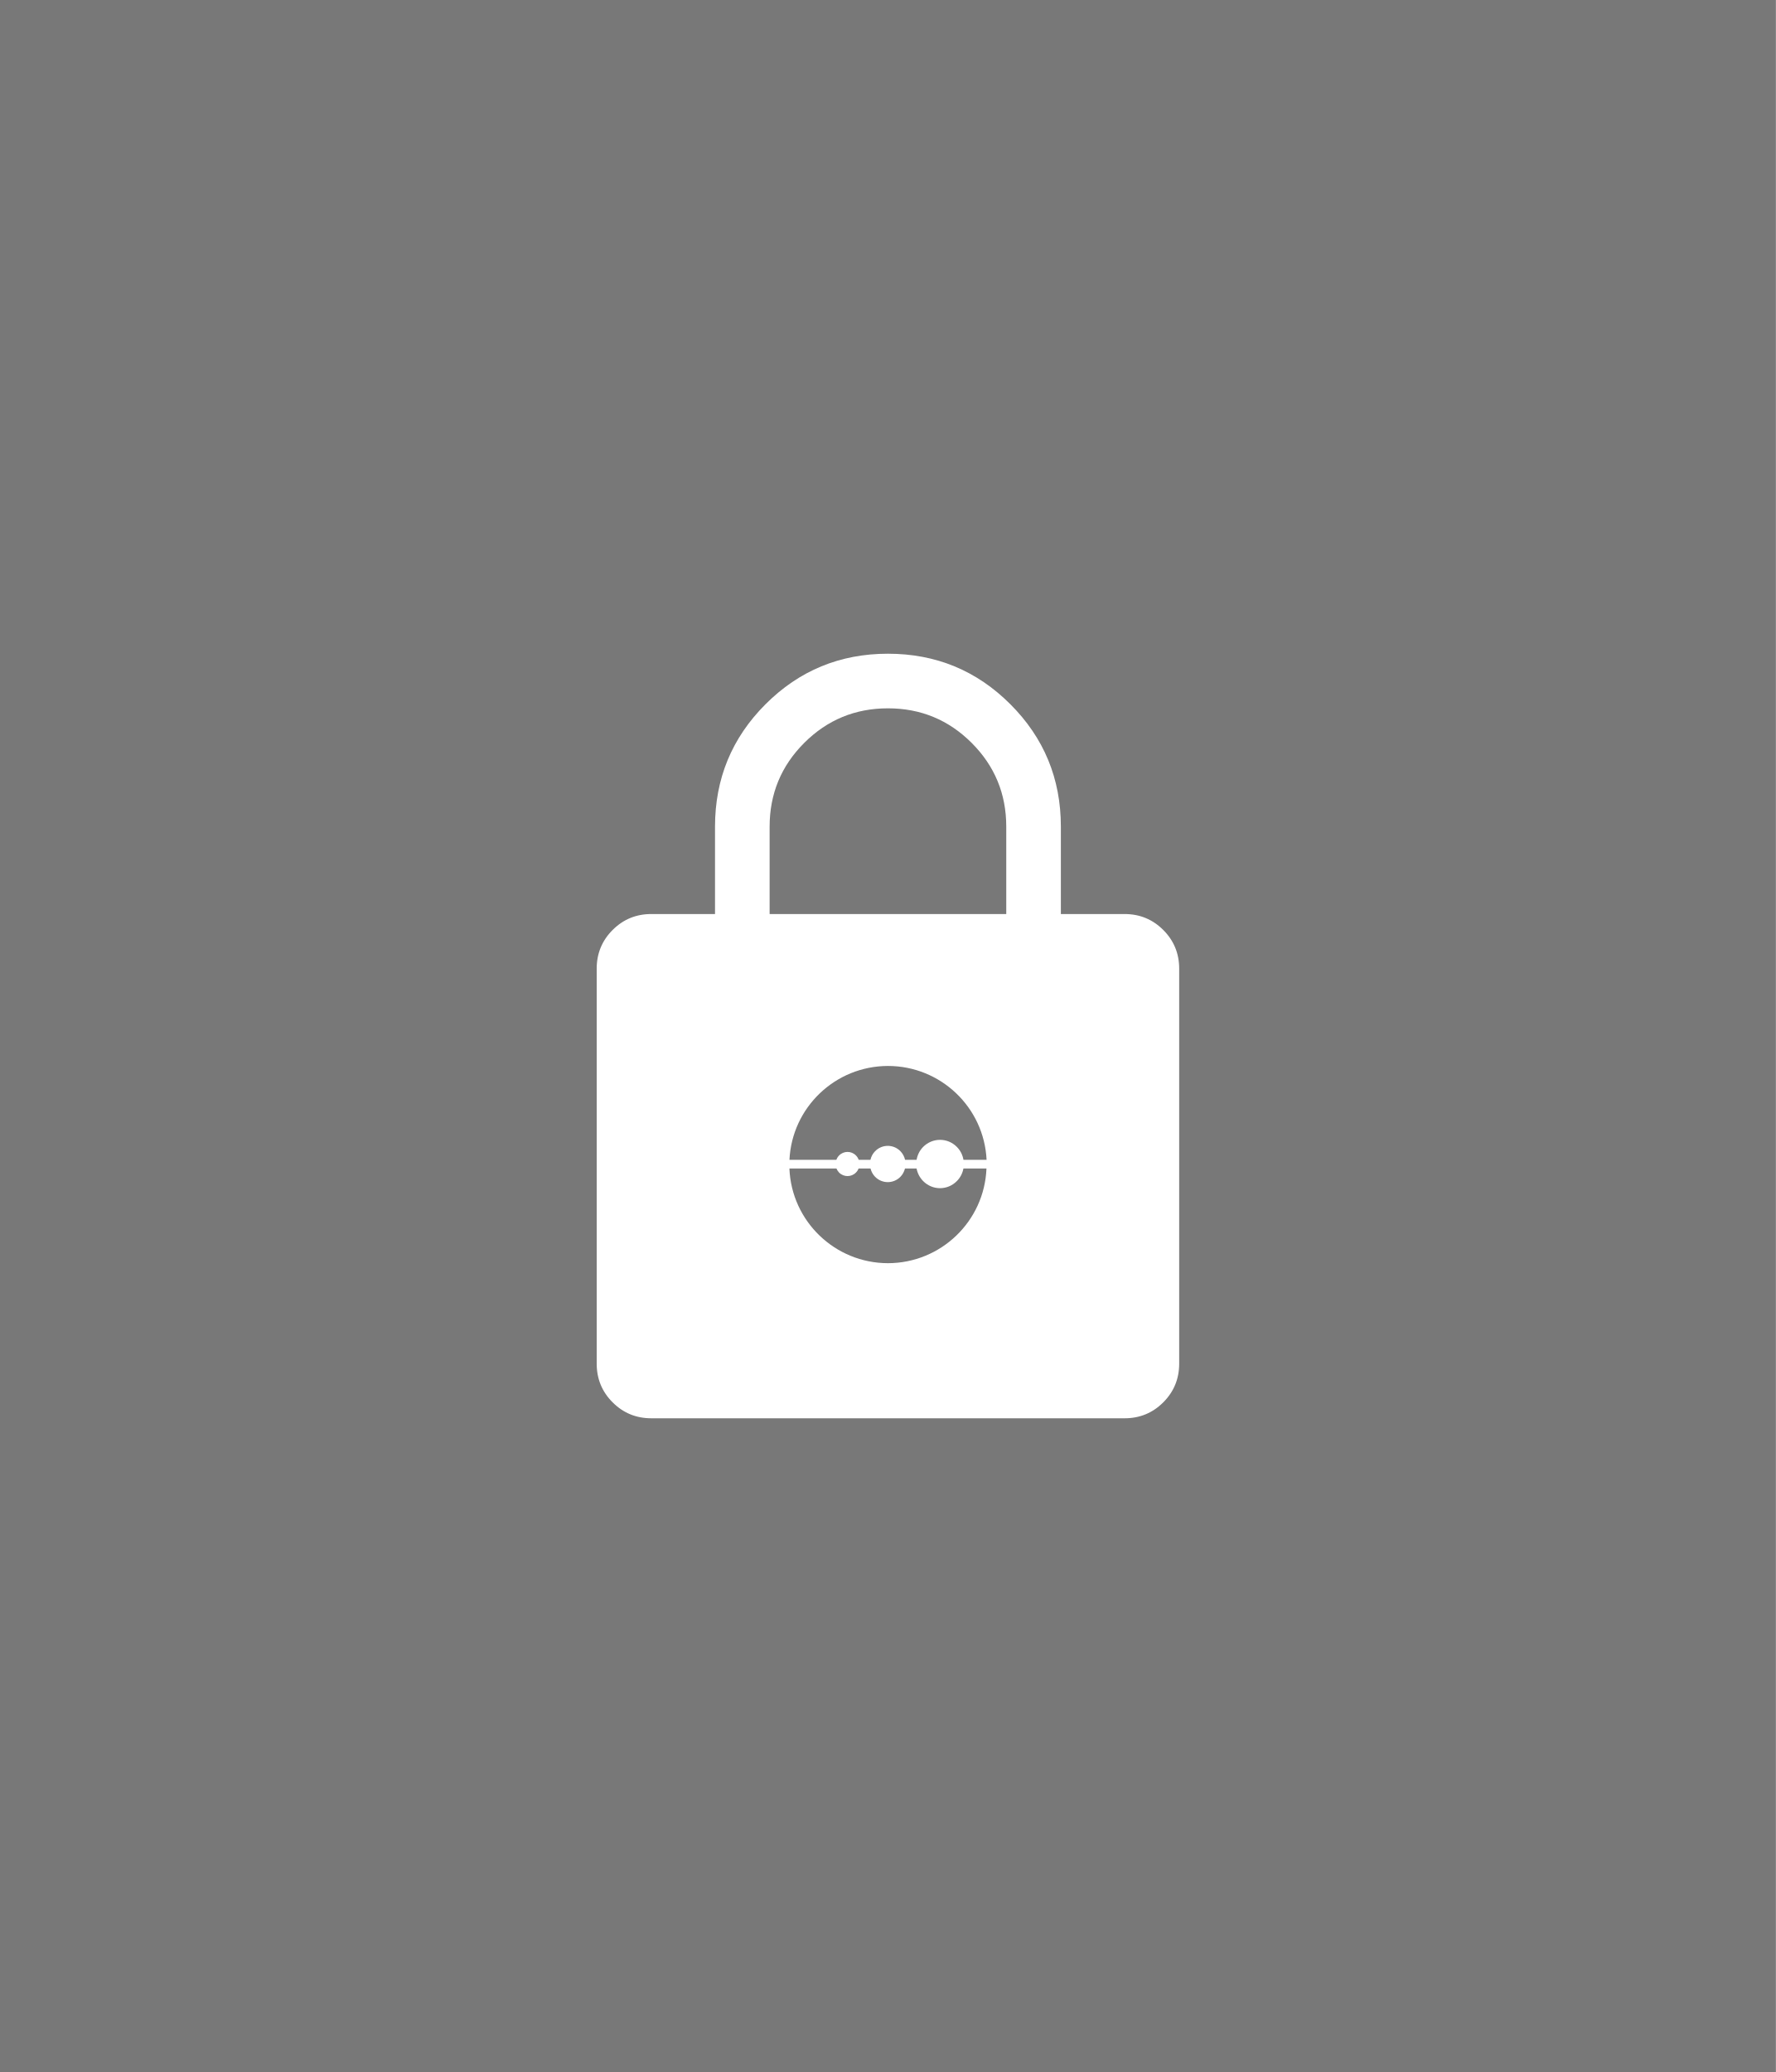
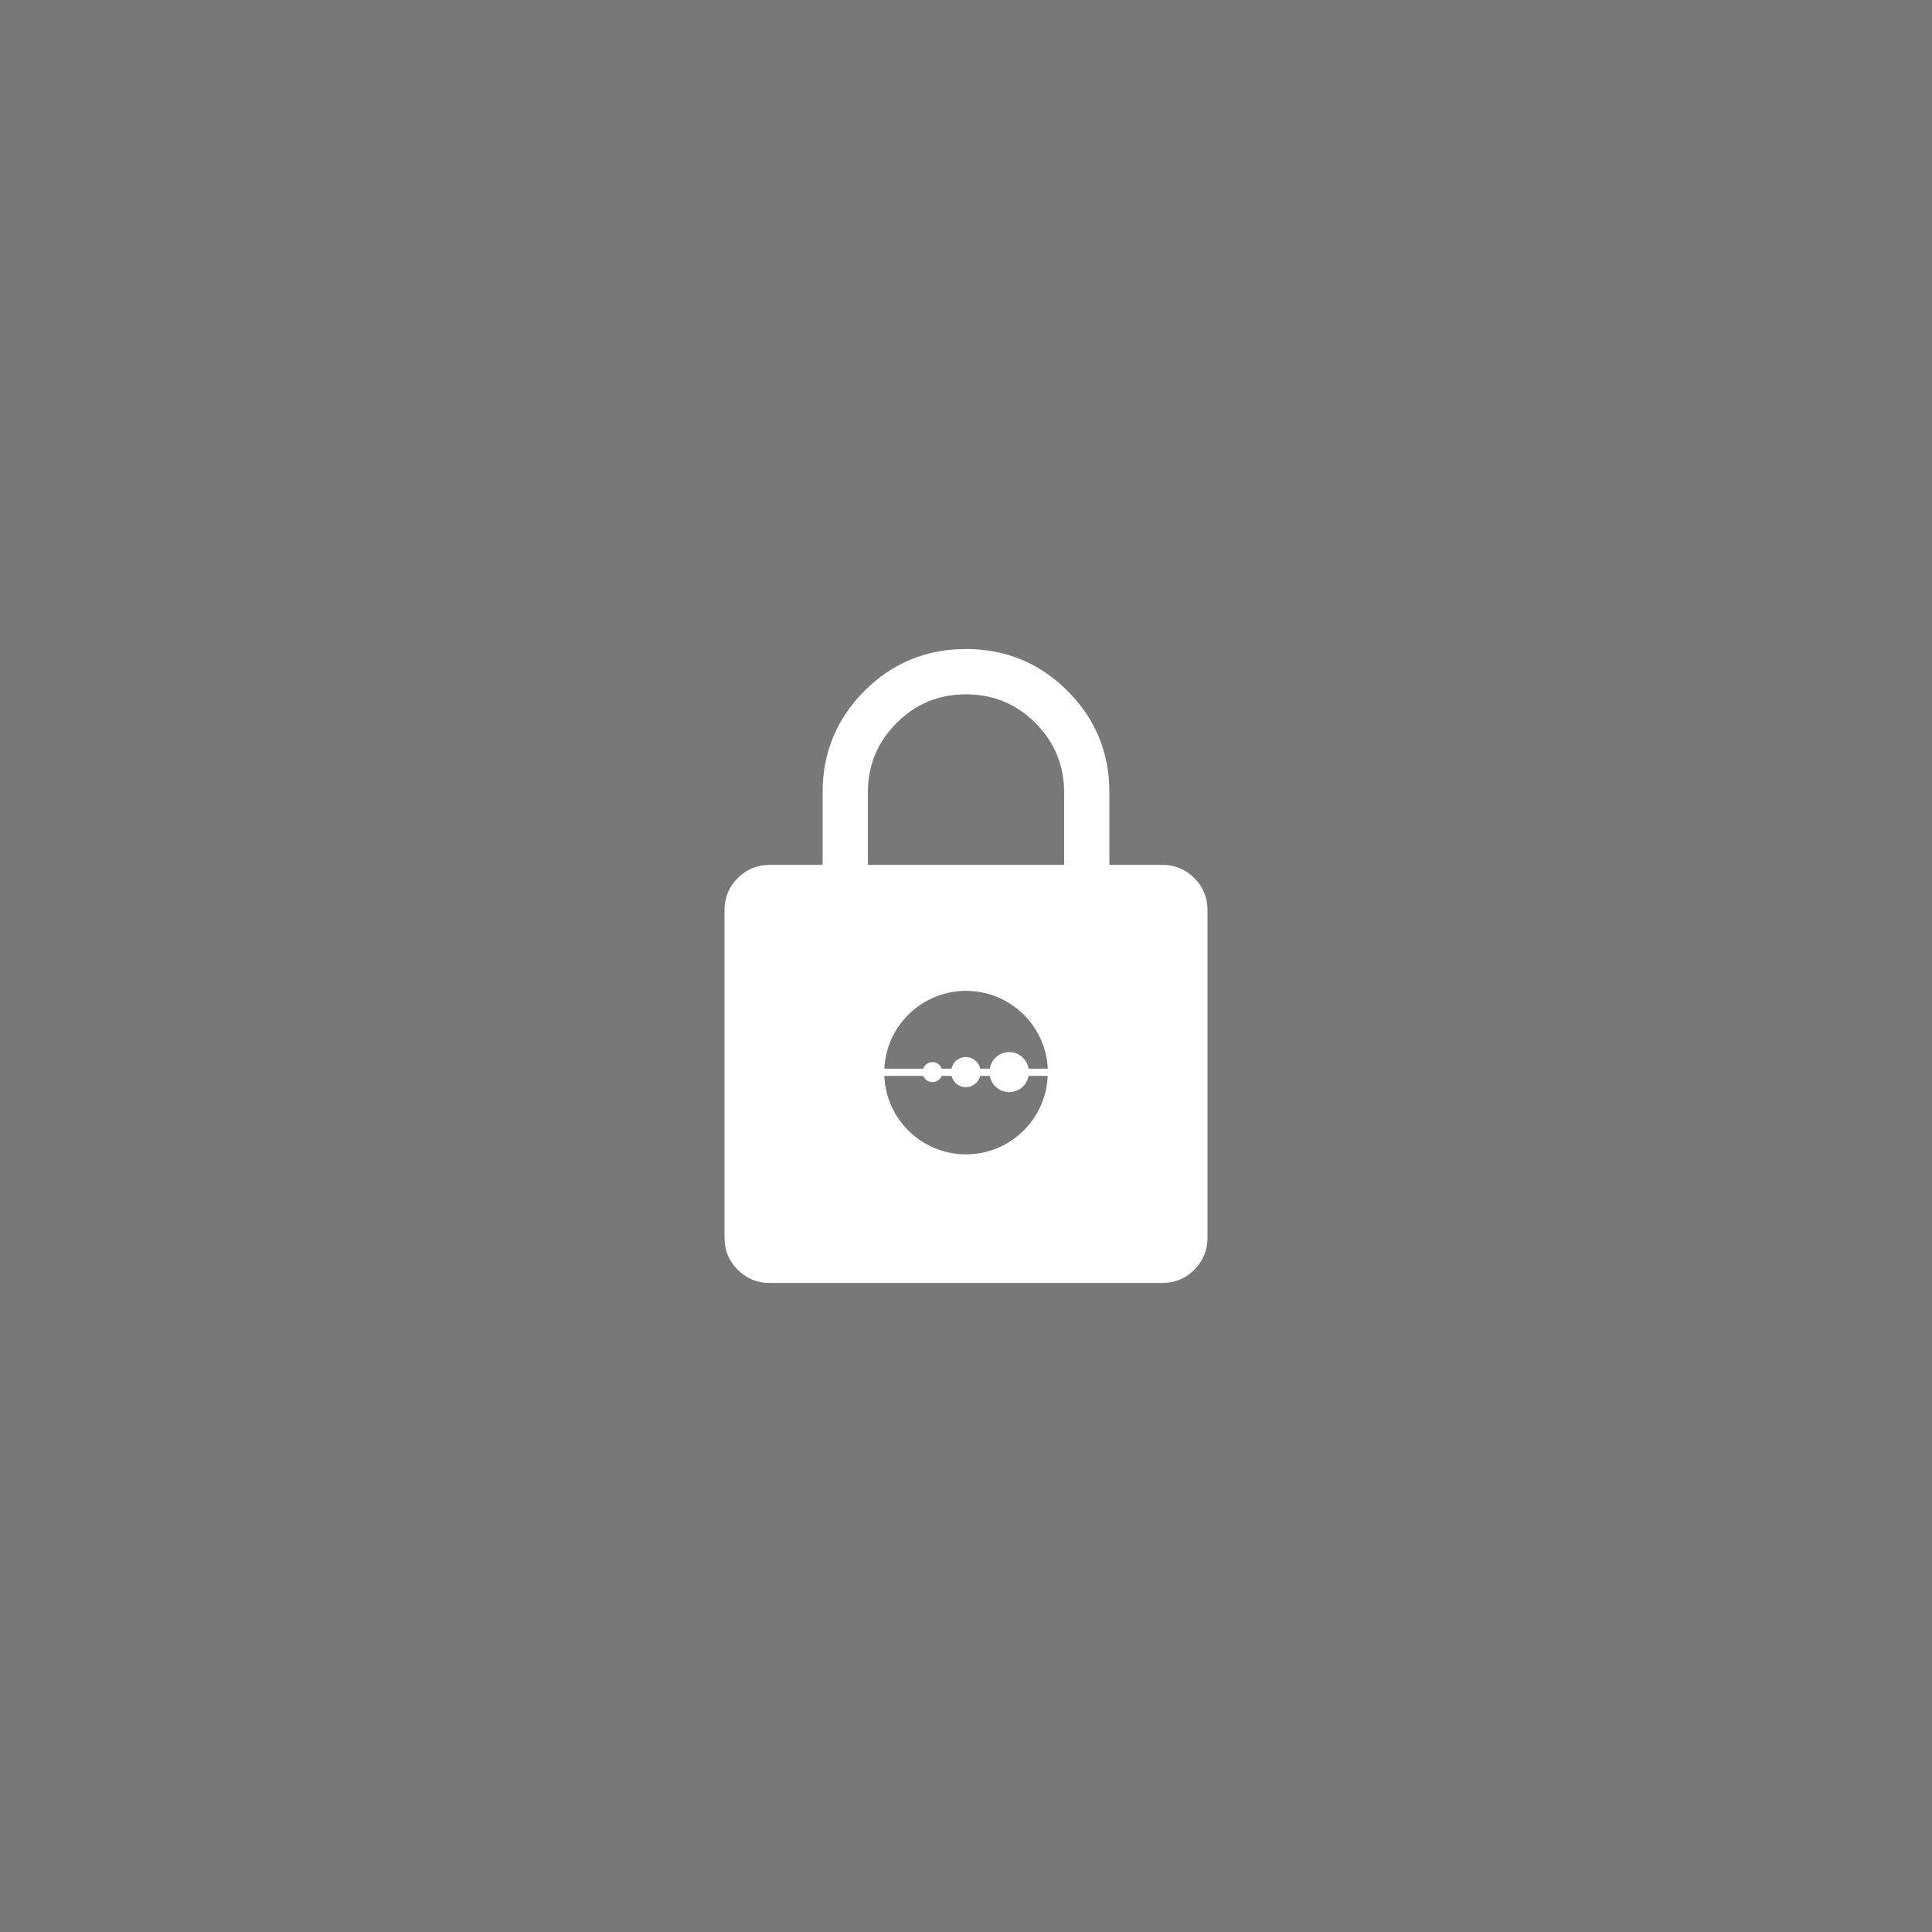
- <svg xmlns="http://www.w3.org/2000/svg" width="1200" height="1400" viewBox="0 0 900 1050" version="1.2" id="svg1280">
+ <svg xmlns="http://www.w3.org/2000/svg" width="1024" height="1024" viewBox="0 0 768 768" version="1.2" id="svg1280">
  <defs id="defs933">
    <g id="g931">
      <symbol overflow="visible" id="glyph0-0">
        <path style="stroke:none" d="" id="path856" />
      </symbol>
      <symbol overflow="visible" id="glyph0-1">
        <path style="stroke:none" d="m 4.062,-3.859 c 2.516,0 3.359,-0.938 3.359,-3.297 0,-2.516 -1.031,-3.281 -3.25,-3.281 -2.594,0 -3.297,1.031 -3.297,3.281 0,2.359 0.969,3.297 3.188,3.297 z M 4.047,-4.656 c -1.906,0 -2.297,-0.922 -2.297,-2.5 0,-1.875 0.75,-2.5 2.453,-2.5 1.938,0 2.344,0.844 2.344,2.5 0,1.844 -0.812,2.5 -2.5,2.5 z M 3.375,-5.547 v -2.406 C 3.375,-8.219 3.469,-8.25 3.672,-8.25 h 0.75 c 0.406,0 0.453,0.188 0.453,0.484 0,0.281 -0.047,0.484 -0.453,0.484 H 4.094 c -0.312,0 -0.312,0.234 -0.312,0.375 0,0.094 0.016,0.266 0.094,0.359 l 0.875,1 H 5.844 L 4.75,-6.719 h 0.312 c 0.344,0 0.719,-0.141 0.719,-1.047 0,-0.828 -0.234,-1.219 -0.938,-1.219 H 3.156 C 2.688,-8.984 2.5,-8.812 2.5,-8.438 v 2.891 z m 0,0" id="path859" />
      </symbol>
      <symbol overflow="visible" id="glyph1-0">
        <path style="stroke:none" d="" id="path862" />
      </symbol>
      <symbol overflow="visible" id="glyph1-1">
        <path style="stroke:none" d="M 19.875,-3.359 H 7.75 c -1.281,0 -1.609,-0.328 -1.609,-1.594 v -4.812 h 13.281 V -13.125 H 6.141 v -4.312 c 0,-1.281 0.328,-1.609 1.609,-1.609 h 12 V -22.406 H 5.188 c -1.922,0 -3.266,0.812 -3.266,3.359 v 15.688 C 1.922,-0.797 3.266,0 5.188,0 H 19.875 Z m 0,0" id="path865" />
      </symbol>
      <symbol overflow="visible" id="glyph1-2">
        <path style="stroke:none" d="m 14.438,0 c 7.031,0 8.25,-5.766 8.25,-11.203 0,-5.438 -1.219,-11.203 -8.828,-11.203 H 5.188 c -1.922,0 -3.266,0.812 -3.266,3.359 v 15.688 C 1.922,-0.797 3.266,0 5.188,0 Z m -2.047,-19.047 c 5.109,0 5.953,3.359 5.953,7.844 0,4.484 -0.844,7.844 -5.953,7.844 H 7.75 c -1.281,0 -1.609,-0.328 -1.609,-1.594 V -17.438 c 0,-1.281 0.328,-1.609 1.609,-1.609 z m 0,0" id="path868" />
      </symbol>
      <symbol overflow="visible" id="glyph1-3">
        <path style="stroke:none" d="m 11.641,-3.109 c -3.828,0 -5.5,-1.5 -5.5,-5.016 V -22.406 H 1.922 V -8.125 c 0,6.391 3.641,8.375 9.719,8.375 6.094,0 9.734,-1.984 9.734,-8.375 V -22.406 H 17.156 V -8.125 c 0,3.516 -1.672,5.016 -5.516,5.016 z m 0,0" id="path871" />
      </symbol>
      <symbol overflow="visible" id="glyph1-4">
        <path style="stroke:none" d="m 4.062,-22.406 h -4.578 l 8.125,20.234 c 0.484,1.219 1.375,2.422 3.625,2.422 2.234,0 3.141,-1.203 3.609,-2.422 l 8.125,-20.234 h -4.562 l -6.688,18.094 c -0.109,0.156 -0.203,0.469 -0.484,0.469 -0.297,0 -0.391,-0.312 -0.484,-0.469 z m 0,0" id="path874" />
      </symbol>
      <symbol overflow="visible" id="glyph1-5">
        <path style="stroke:none" d="m 6.141,0 v -17.438 c 0,-1.281 0.328,-1.609 1.609,-1.609 h 6.812 c 2.688,0 3.172,1.156 3.172,3.719 0,2.562 -0.359,4.125 -2.688,4.125 H 10.688 c -1.25,0 -1.891,0.641 -1.891,1.547 v 0.5 c 0,0.641 0.578,1.375 1.062,1.891 L 17.094,0 h 5.438 l -7.875,-7.688 v -0.156 h 2.234 c 3.75,0 5.188,-2.875 5.188,-7.484 0,-4.484 -1.438,-7.078 -5.594,-7.078 H 5.188 c -1.922,0 -3.266,0.812 -3.266,3.359 V 0 Z m 0,0" id="path877" />
      </symbol>
      <symbol overflow="visible" id="glyph1-6">
        <path style="stroke:none" d="M 1.25,0 H 15.328 C 18.781,0 20.125,-2.469 20.125,-5.766 c 0,-3.516 -1.406,-4.891 -4.672,-5.922 l -8.188,-2.578 C 5.469,-14.844 5.312,-15.812 5.312,-16.797 c 0,-1.609 0.828,-2.25 1.891,-2.25 H 18.969 V -22.406 H 6.078 c -3.547,0 -5.125,2.219 -5.125,5.422 0,3.062 0.875,4.953 3.812,5.875 L 13.594,-8.312 c 1.953,0.594 2.188,1.656 2.188,2.516 0,0.766 -0.094,2.438 -2.125,2.438 H 1.25 Z m 0,0" id="path880" />
      </symbol>
      <symbol overflow="visible" id="glyph2-0">
        <path style="stroke:none" d="" id="path883" />
      </symbol>
      <symbol overflow="visible" id="glyph2-1">
        <path style="stroke:none" d="M 3.031,-1.609 C 3,-1.531 2.953,-1.422 2.875,-1.422 c -0.109,0 -0.125,-0.156 -0.156,-0.219 l -1.406,-5.5 h -1.375 l 1.719,6.219 c 0.156,0.562 0.344,1 1.156,1 0.812,0 1,-0.438 1.141,-0.922 L 5.219,-5.453 C 5.25,-5.594 5.281,-5.656 5.359,-5.656 c 0.062,0 0.094,0.062 0.125,0.203 L 6.75,-0.844 c 0.125,0.484 0.328,0.922 1.141,0.922 0.812,0 1,-0.438 1.156,-1 l 1.719,-6.219 h -1.375 l -1.406,5.5 c -0.031,0.078 -0.078,0.219 -0.172,0.219 -0.062,0 -0.125,-0.109 -0.156,-0.188 l -1.312,-4.875 C 6.25,-6.812 6.047,-7.219 5.344,-7.219 c -0.766,0 -0.922,0.453 -0.984,0.734 z m 0,0" id="path886" />
      </symbol>
      <symbol overflow="visible" id="glyph2-2">
        <path style="stroke:none" d="M 7.016,-7.141 H 5.672 V -4.219 H 1.953 V -7.141 H 0.609 V 0 h 1.344 v -3.141 h 3.719 V 0 h 1.344 z m 0,0" id="path889" />
      </symbol>
      <symbol overflow="visible" id="glyph2-3">
        <path style="stroke:none" d="m 6.344,-1.078 h -3.875 c -0.406,0 -0.516,-0.094 -0.516,-0.5 v -1.531 H 6.188 V -4.188 H 1.953 v -1.375 c 0,-0.406 0.109,-0.516 0.516,-0.516 h 3.828 v -1.062 H 1.656 c -0.609,0 -1.047,0.25 -1.047,1.062 v 5 C 0.609,-0.25 1.047,0 1.656,0 h 4.688 z m 0,0" id="path892" />
      </symbol>
      <symbol overflow="visible" id="glyph2-4">
        <path style="stroke:none" d="m 1.953,0 v -5.562 c 0,-0.406 0.109,-0.516 0.516,-0.516 h 2.172 c 0.859,0 1.016,0.375 1.016,1.188 0,0.812 -0.109,1.312 -0.859,1.312 H 3.406 c -0.391,0 -0.594,0.219 -0.594,0.5 v 0.156 c 0,0.203 0.172,0.438 0.328,0.609 L 5.453,0 H 7.188 L 4.672,-2.453 V -2.5 h 0.719 c 1.188,0 1.656,-0.922 1.656,-2.391 0,-1.422 -0.469,-2.25 -1.797,-2.25 H 1.656 c -0.609,0 -1.047,0.25 -1.047,1.062 V 0 Z m 0,0" id="path895" />
      </symbol>
      <symbol overflow="visible" id="glyph2-5">
        <path style="stroke:none" d="" id="path898" />
      </symbol>
      <symbol overflow="visible" id="glyph2-6">
        <path style="stroke:none" d="M 1.953,0 V -7.141 H 0.609 V 0 Z m 0,0" id="path901" />
      </symbol>
      <symbol overflow="visible" id="glyph2-7">
        <path style="stroke:none" d="M 6.312,0 V -1.078 H 2.469 c -0.406,0 -0.516,-0.094 -0.516,-0.5 v -5.562 h -1.344 v 6.062 C 0.609,-0.25 1.047,0 1.656,0 Z m 0,0" id="path904" />
      </symbol>
      <symbol overflow="visible" id="glyph2-8">
        <path style="stroke:none" d="M 3.484,-3.391 1.25,-7.141 H -0.203 L 2.812,-2.188 V 0 H 4.156 V -2.188 L 7.188,-7.141 H 5.734 Z m 0,0" id="path907" />
      </symbol>
      <symbol overflow="visible" id="glyph2-9">
        <path style="stroke:none" d="m 4.078,-7.219 c -2.656,0 -3.672,0.766 -3.672,3.641 0,2.891 1.016,3.656 3.672,3.656 2.656,0 3.672,-0.766 3.672,-3.656 0,-2.875 -1.016,-3.641 -3.672,-3.641 z m -2.281,3.641 c 0,-2.031 0.516,-2.578 2.281,-2.578 1.75,0 2.281,0.547 2.281,2.578 0,2.047 -0.531,2.594 -2.281,2.594 -1.766,0 -2.281,-0.547 -2.281,-2.594 z m 0,0" id="path910" />
      </symbol>
      <symbol overflow="visible" id="glyph2-10">
        <path style="stroke:none" d="m 3.719,-0.984 c -1.234,0 -1.766,-0.484 -1.766,-1.609 v -4.547 h -1.344 v 4.547 c 0,2.047 1.172,2.672 3.109,2.672 1.938,0 3.094,-0.625 3.094,-2.672 V -7.141 H 5.469 v 4.547 c 0,1.125 -0.531,1.609 -1.75,1.609 z m 0,0" id="path913" />
      </symbol>
      <symbol overflow="visible" id="glyph2-11">
        <path style="stroke:none" d="M -0.156,0 H 1.25 l 0.734,-1.812 h 3.438 L 6.156,0 H 7.578 L 4.875,-6.422 C 4.625,-7.016 4.312,-7.219 3.703,-7.219 3.062,-7.219 2.781,-7.016 2.531,-6.422 Z M 3.5,-5.672 C 3.547,-5.781 3.609,-5.969 3.703,-5.969 c 0.094,0 0.156,0.188 0.203,0.297 l 1.172,2.906 h -2.75 z m 0,0" id="path916" />
      </symbol>
      <symbol overflow="visible" id="glyph2-12">
        <path style="stroke:none" d="m 7.453,-7.141 h -1.312 V -1.875 c 0,0.047 0,0.172 -0.109,0.172 -0.094,0 -0.109,-0.109 -0.172,-0.172 L 2.844,-6.656 c -0.203,-0.328 -0.5,-0.562 -1.141,-0.562 -0.688,0 -1.094,0.359 -1.094,0.969 V 0 h 1.312 v -5.25 c 0,-0.141 0.094,-0.203 0.141,-0.203 0.031,0 0.047,0.031 0.156,0.172 l 3.016,4.766 c 0.312,0.5 0.719,0.594 1.156,0.594 0.578,0 1.062,-0.281 1.062,-1 z m 0,0" id="path919" />
      </symbol>
      <symbol overflow="visible" id="glyph2-13">
        <path style="stroke:none" d="m 4.125,0 v -6.078 h 2.797 v -1.062 H 0 v 1.062 H 2.781 V 0 Z m 0,0" id="path922" />
      </symbol>
      <symbol overflow="visible" id="glyph2-14">
        <path style="stroke:none" d="m 4.609,0 c 2.234,0 2.625,-1.844 2.625,-3.578 0,-1.734 -0.391,-3.562 -2.812,-3.562 H 1.656 c -0.609,0 -1.047,0.25 -1.047,1.062 v 5 C 0.609,-0.25 1.047,0 1.656,0 Z m -0.656,-6.078 c 1.625,0 1.891,1.078 1.891,2.5 0,1.438 -0.266,2.5 -1.891,2.5 H 2.469 c -0.406,0 -0.516,-0.094 -0.516,-0.5 V -5.562 c 0,-0.406 0.109,-0.516 0.516,-0.516 z m 0,0" id="path925" />
      </symbol>
      <symbol overflow="visible" id="glyph2-15">
        <path style="stroke:none" d="m 1.172,0 h 1.25 v -1.266 h -1.25 z m 1.25,-1.984 v -0.562 c 0,-0.328 0.203,-0.531 0.438,-0.672 L 3.656,-3.703 c 0.797,-0.484 0.875,-1.078 0.875,-1.688 0,-1.297 -0.516,-1.75 -1.641,-1.75 h -2.688 v 1.062 H 2.375 c 0.578,0 0.812,0.266 0.812,0.906 0,0.609 -0.234,0.797 -0.578,0.984 l -0.656,0.391 c -0.484,0.281 -0.781,0.578 -0.781,1.219 v 0.594 z m 0,0" id="path928" />
      </symbol>
    </g>
  </defs>
-   <rect style="fill:#000000;stroke:none;stroke-width:0.079;fill-opacity:0.5" id="rect1180" width="900" height="1050" x="0" y="0" />
-   <path id="path1427" style="fill:#ffffff;fill-opacity:1;stroke:none;stroke-width:12.3;stroke-opacity:1" d="M 600 441.699 C 567.61 441.699 540.038 453.077 517.283 475.832 C 494.528 498.587 483.15 526.161 483.15 558.551 L 483.15 617.59 L 440.1 617.59 C 429.85 617.59 421.138 621.177 413.963 628.352 C 406.788 635.527 403.199 644.24 403.199 654.49 L 403.199 921.4 C 403.199 931.65 406.788 940.362 413.963 947.537 C 421.138 954.712 429.85 958.301 440.1 958.301 L 759.9 958.301 C 770.15 958.301 778.862 954.712 786.037 947.537 C 793.212 940.362 796.801 931.65 796.801 921.4 L 796.801 654.49 C 796.801 644.24 793.212 635.527 786.037 628.352 C 778.862 621.177 770.15 617.59 759.9 617.59 L 716.85 617.59 L 716.85 558.551 C 716.85 526.161 705.472 498.587 682.717 475.832 C 659.962 453.077 632.39 441.699 600 441.699 z M 600 478.6 C 622.14 478.6 641 486.391 656.58 501.971 C 672.16 517.551 679.949 536.411 679.949 558.551 L 679.949 617.59 L 520.051 617.59 L 520.051 558.551 C 520.051 536.411 527.84 517.551 543.42 501.971 C 559 486.391 577.86 478.6 600 478.6 z M 600 720.24 A 66.742 66.637 0 0 1 666.656 783.672 L 651.037 783.672 C 650.478 780.468 649.026 777.402 646.576 774.949 C 640.3 768.572 630.108 768.572 623.787 774.949 C 621.367 777.402 619.915 780.468 619.355 783.672 L 611.584 783.672 C 611.085 781.541 610.07 779.499 608.422 777.828 C 603.719 773.03 596.067 773.03 591.334 777.828 C 589.686 779.499 588.656 781.541 588.172 783.672 L 580.236 783.672 C 579.843 782.583 579.251 781.568 578.389 780.725 C 575.258 777.521 570.147 777.521 566.986 780.725 C 566.155 781.568 565.534 782.583 565.156 783.672 L 533.451 783.672 A 66.742 66.637 0 0 1 600 720.24 z M 533.422 789.543 L 565.219 789.543 C 565.627 790.555 566.215 791.457 566.986 792.27 C 570.147 795.443 575.258 795.443 578.373 792.27 C 579.19 791.457 579.784 790.555 580.146 789.543 L 588.234 789.543 C 588.764 791.582 589.746 793.527 591.334 795.137 C 596.067 799.935 603.719 799.935 608.422 795.137 C 610.01 793.527 610.992 791.582 611.521 789.543 L 619.355 789.543 C 619.945 792.655 621.428 795.624 623.787 798.016 C 630.108 804.423 640.285 804.423 646.576 798.016 C 648.966 795.624 650.418 792.655 651.008 789.543 L 666.578 789.543 A 66.742 66.637 0 0 1 600 853.508 A 66.742 66.637 0 0 1 533.422 789.543 z " transform="scale(0.75)" />
+   <rect style="fill:#000000;fill-opacity:0.5;stroke:none;stroke-width:0.062" id="rect1180" width="768" height="768" x="0" y="0" />
+   <path id="path1427" style="fill:#ffffff;fill-opacity:1;stroke:none;stroke-width:6;stroke-opacity:1" d="m 384,258 c -15.8,0 -29.25,5.55 -40.349,16.65 -11.1,11.1 -16.65,24.55 -16.65,40.35 v 28.799 h -21 c -5,0 -9.25,1.75 -12.75,5.25 -3.5,3.5 -5.251,7.751 -5.251,12.751 v 130.2 c 0,5 1.751,9.25 5.251,12.75 3.5,3.5 7.75,5.251 12.75,5.251 h 156 c 5,0 9.25,-1.751 12.75,-5.251 3.5,-3.5 5.251,-7.75 5.251,-12.75 V 361.8 c 0,-5 -1.751,-9.251 -5.251,-12.751 -3.5,-3.5 -7.75,-5.25 -12.75,-5.25 h -21 v -28.799 c 0,-15.8 -5.55,-29.25 -16.65,-40.35 -11.1,-11.1 -24.55,-16.65 -40.349,-16.65 z m 0,18 c 10.8,0 20,3.801 27.6,11.4 7.6,7.6 11.4,16.8 11.4,27.6 v 28.799 h -77.999 v -28.799 c 0,-10.8 3.8,-20 11.4,-27.6 7.6,-7.6 16.8,-11.4 27.6,-11.4 z m 0,117.873 a 32.557,32.506 0 0 1 32.515,30.942 h -7.619 c -0.273,-1.563 -0.981,-3.059 -2.176,-4.255 -3.061,-3.111 -8.033,-3.111 -11.117,0 -1.18,1.196 -1.889,2.692 -2.162,4.255 h -3.791 c -0.243,-1.039 -0.738,-2.036 -1.542,-2.851 -2.294,-2.34 -6.027,-2.34 -8.336,0 -0.804,0.815 -1.306,1.811 -1.542,2.851 h -3.871 c -0.192,-0.531 -0.481,-1.026 -0.901,-1.438 -1.527,-1.563 -4.02,-1.563 -5.562,0 -0.406,0.411 -0.708,0.907 -0.893,1.438 h -15.466 a 32.557,32.506 0 0 1 32.463,-30.942 z m -32.477,33.806 h 15.511 c 0.199,0.494 0.486,0.934 0.862,1.33 1.542,1.548 4.035,1.548 5.554,0 0.398,-0.396 0.688,-0.837 0.865,-1.33 h 3.945 c 0.258,0.995 0.737,1.944 1.512,2.729 2.309,2.34 6.041,2.34 8.336,0 0.775,-0.785 1.254,-1.734 1.512,-2.729 h 3.821 c 0.288,1.518 1.011,2.966 2.162,4.133 3.084,3.126 8.048,3.126 11.117,0 1.166,-1.166 1.874,-2.615 2.162,-4.133 h 7.595 a 32.557,32.506 0 0 1 -32.477,31.202 32.557,32.506 0 0 1 -32.477,-31.202 z" />
</svg>
